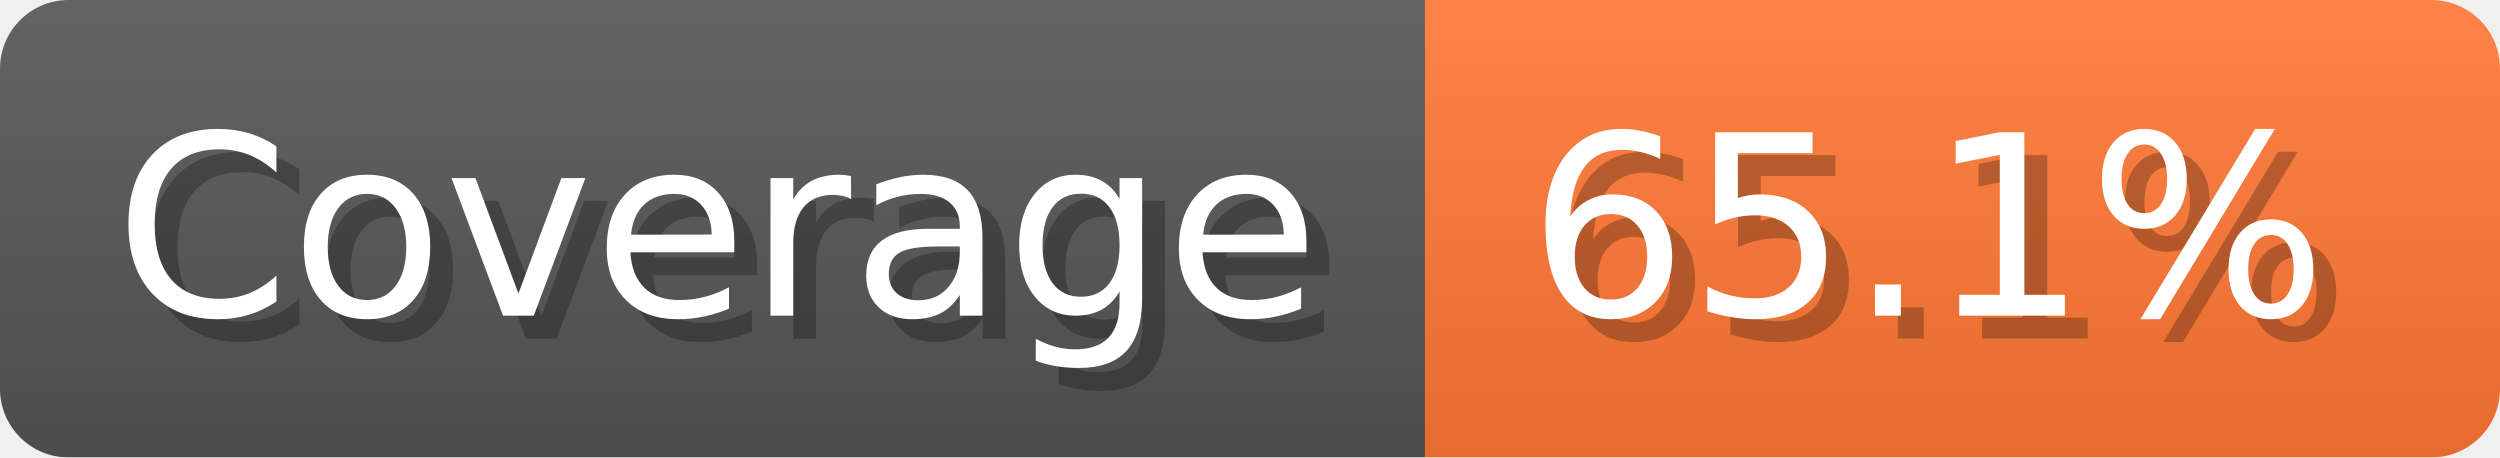
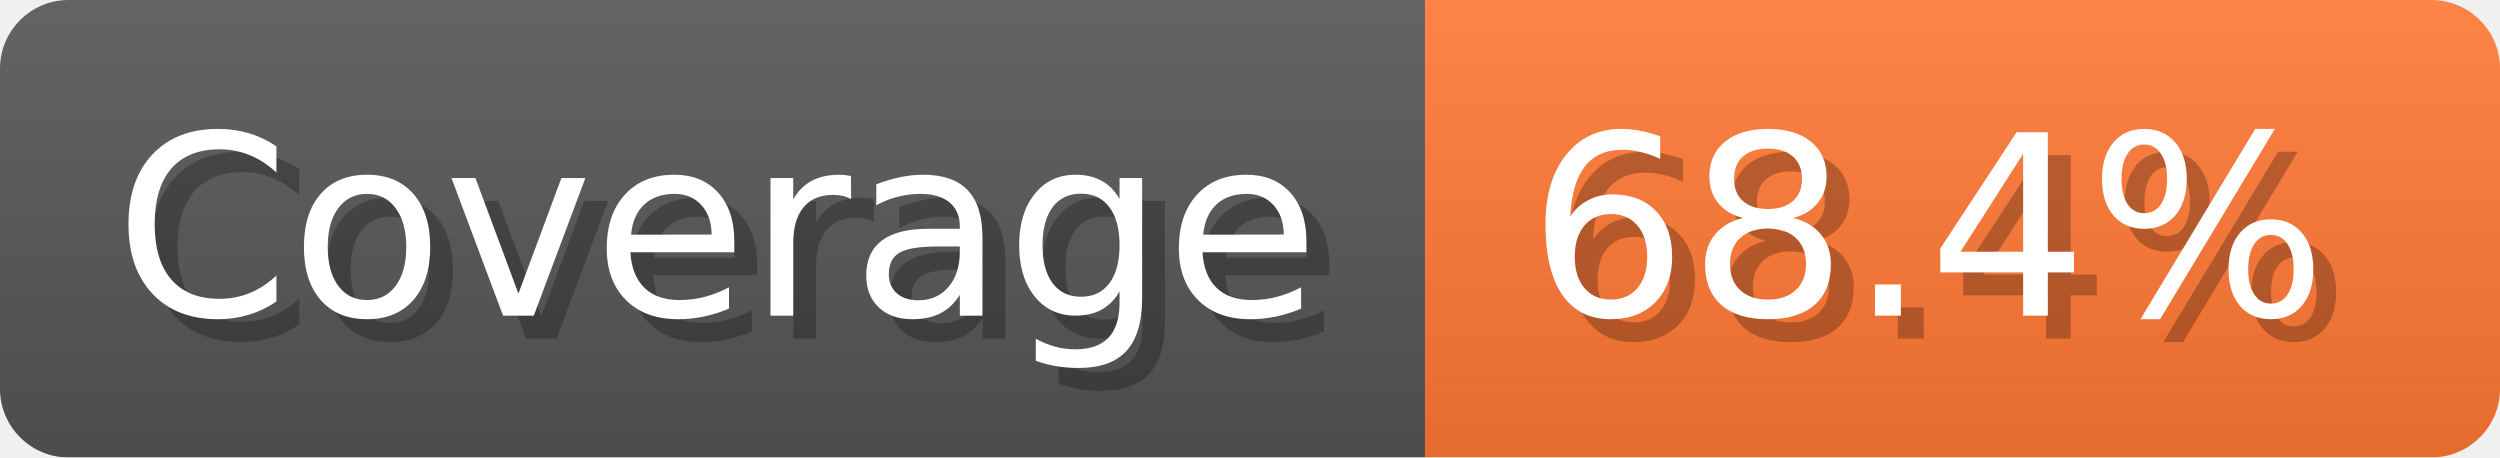
- <svg xmlns="http://www.w3.org/2000/svg" width="109.3" height="20" viewBox="0 0 1093 200" role="img" aria-label="Coverage: 65.1%">
+ <svg xmlns="http://www.w3.org/2000/svg" width="109.3" height="20" viewBox="0 0 1093 200" role="img" aria-label="Coverage: 68.4%">
  <linearGradient id="a" x2="0" y2="100%">
    <stop offset="0" stop-opacity=".1" stop-color="#EEE" />
    <stop offset="1" stop-opacity=".1" />
  </linearGradient>
  <mask id="m">
    <rect width="1093" height="200" rx="30" fill="#FFF" />
  </mask>
  <g mask="url(#m)">
    <rect width="623" height="200" fill="#555" />
    <rect width="470" height="200" fill="#F73" x="623" />
    <rect width="1093" height="200" fill="url(#a)" />
  </g>
  <g aria-hidden="true" fill="#fff" text-anchor="start" font-family="Verdana,DejaVu Sans,sans-serif" font-size="110">
    <text x="60" y="148" textLength="523" fill="#000" opacity="0.25">Coverage</text>
    <text x="50" y="138" textLength="523">Coverage</text>
-     <text x="678" y="148" textLength="370" fill="#000" opacity="0.25">65.1%</text>
-     <text x="668" y="138" textLength="370">65.1%</text>
+     <text x="678" y="148" textLength="370" fill="#000" opacity="0.25">68.4%</text>
+     <text x="668" y="138" textLength="370">68.4%</text>
  </g>
</svg>
